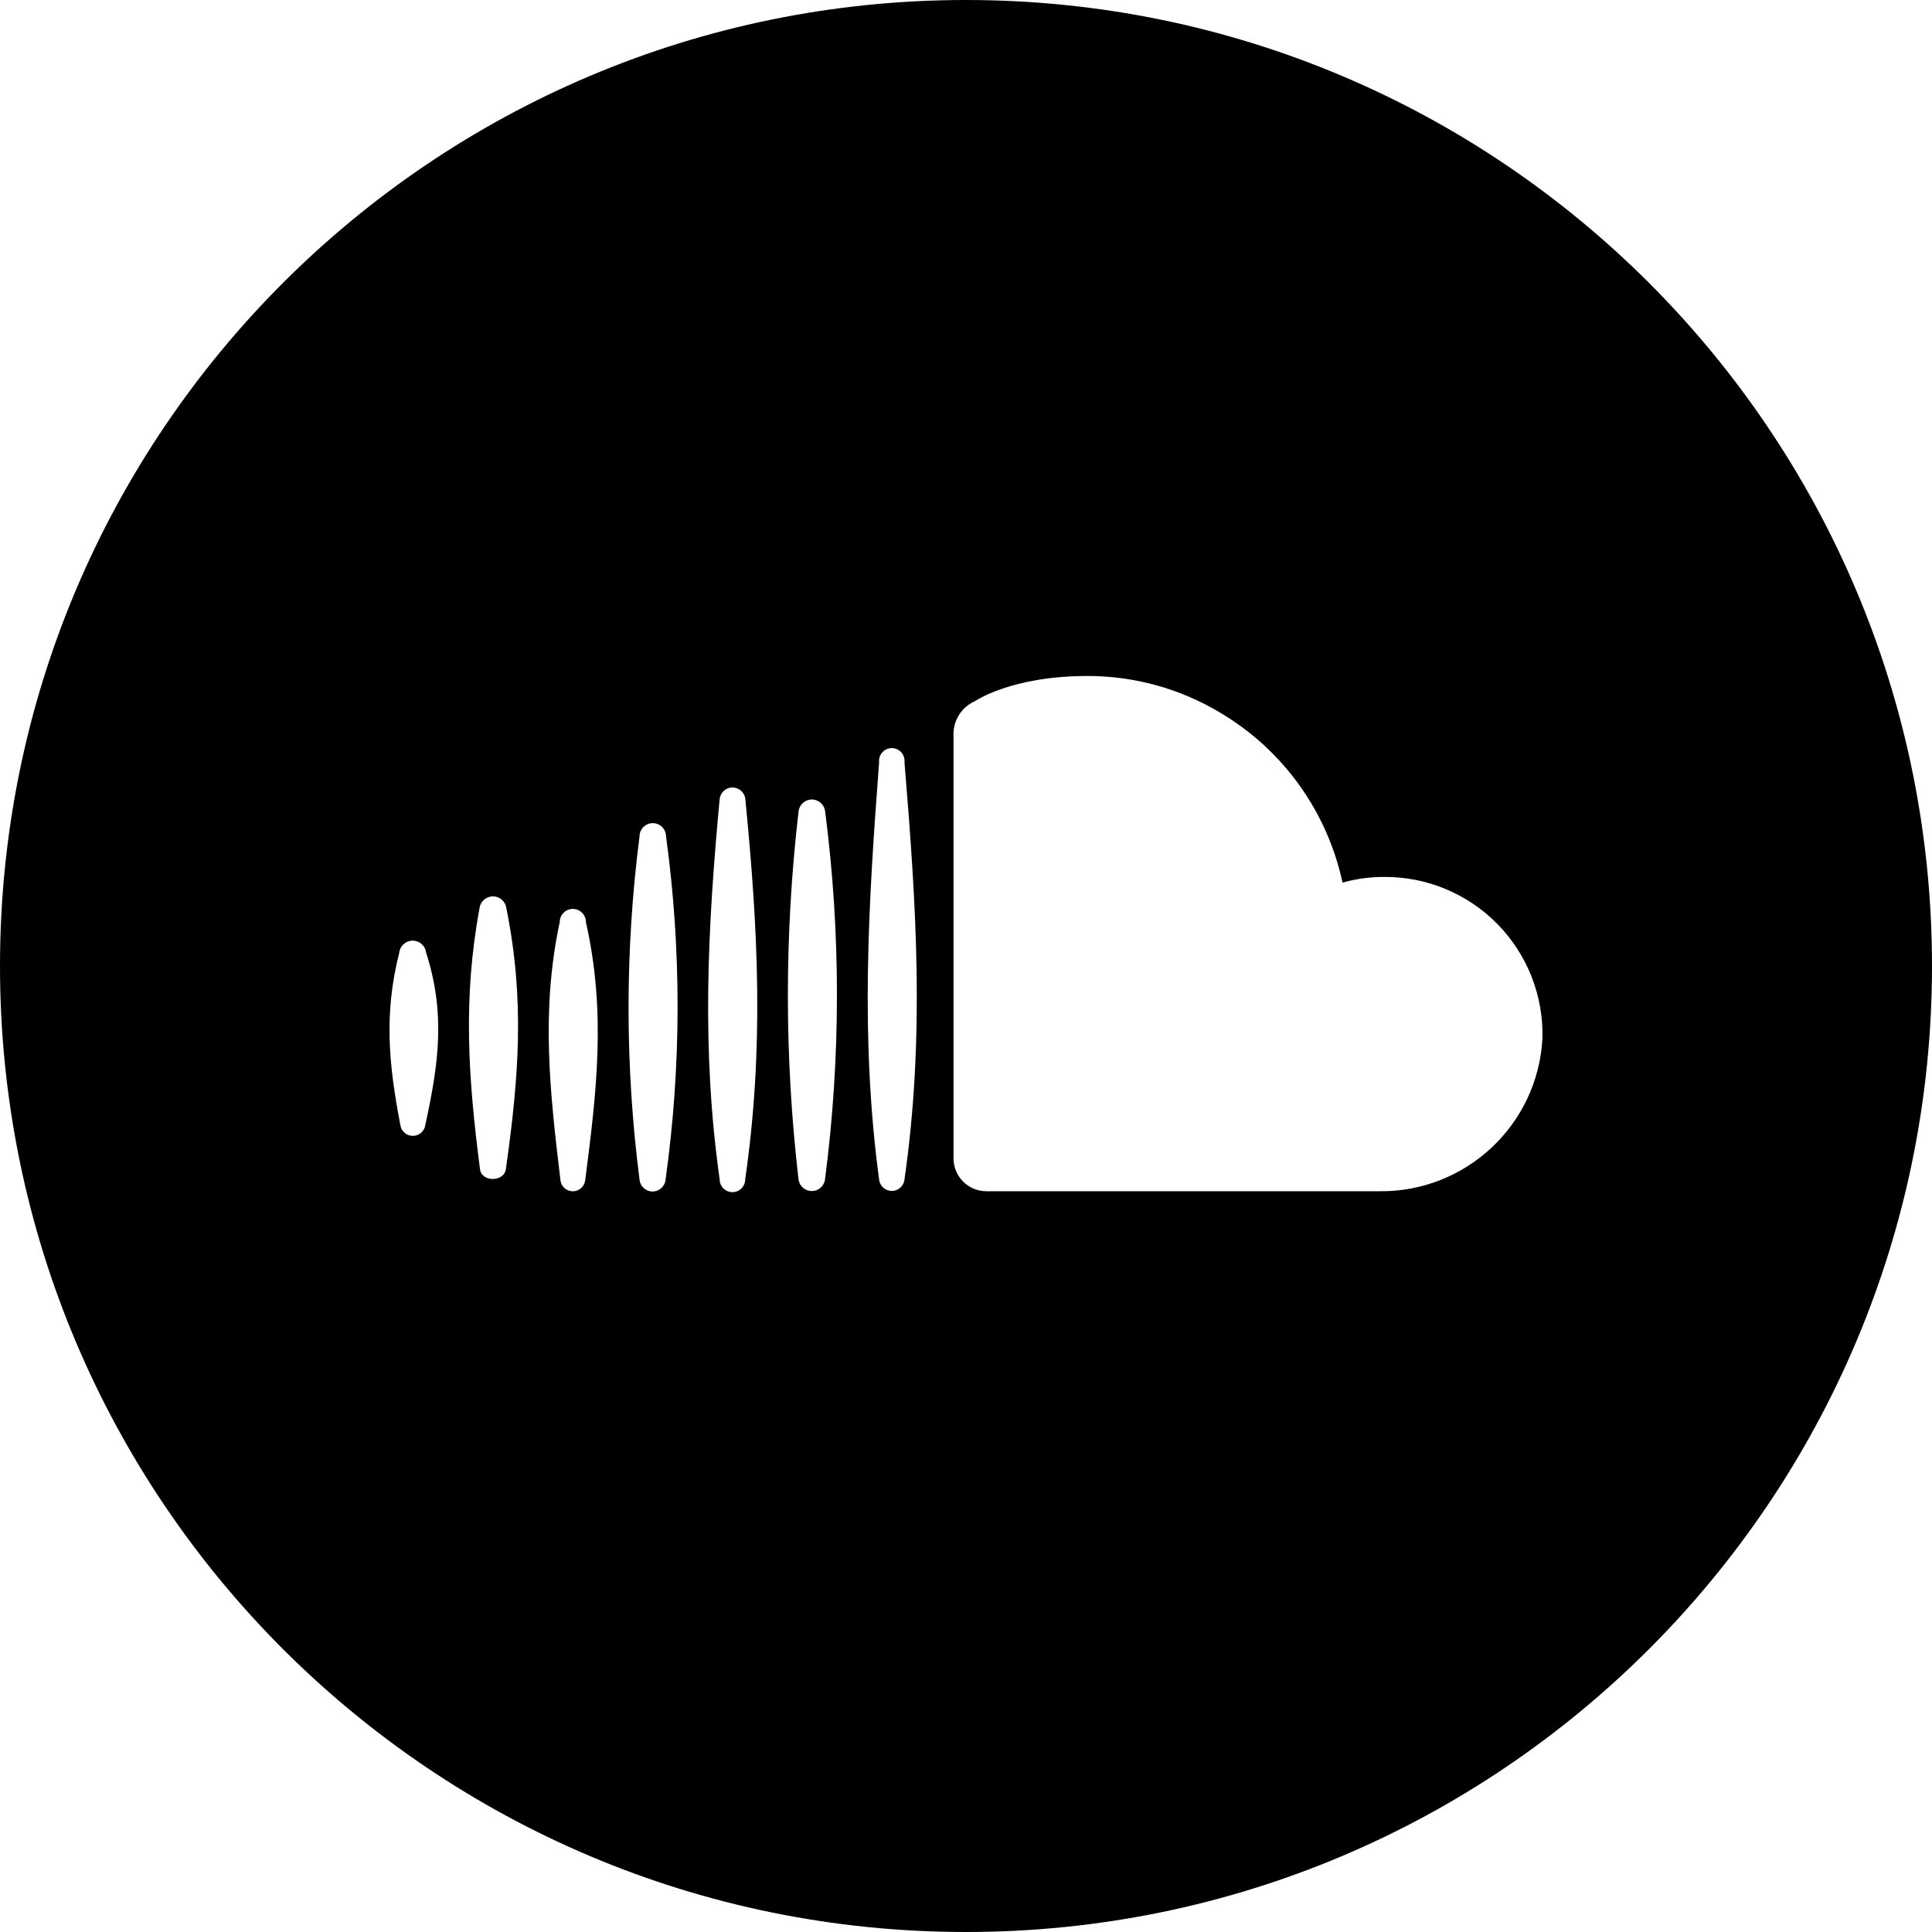
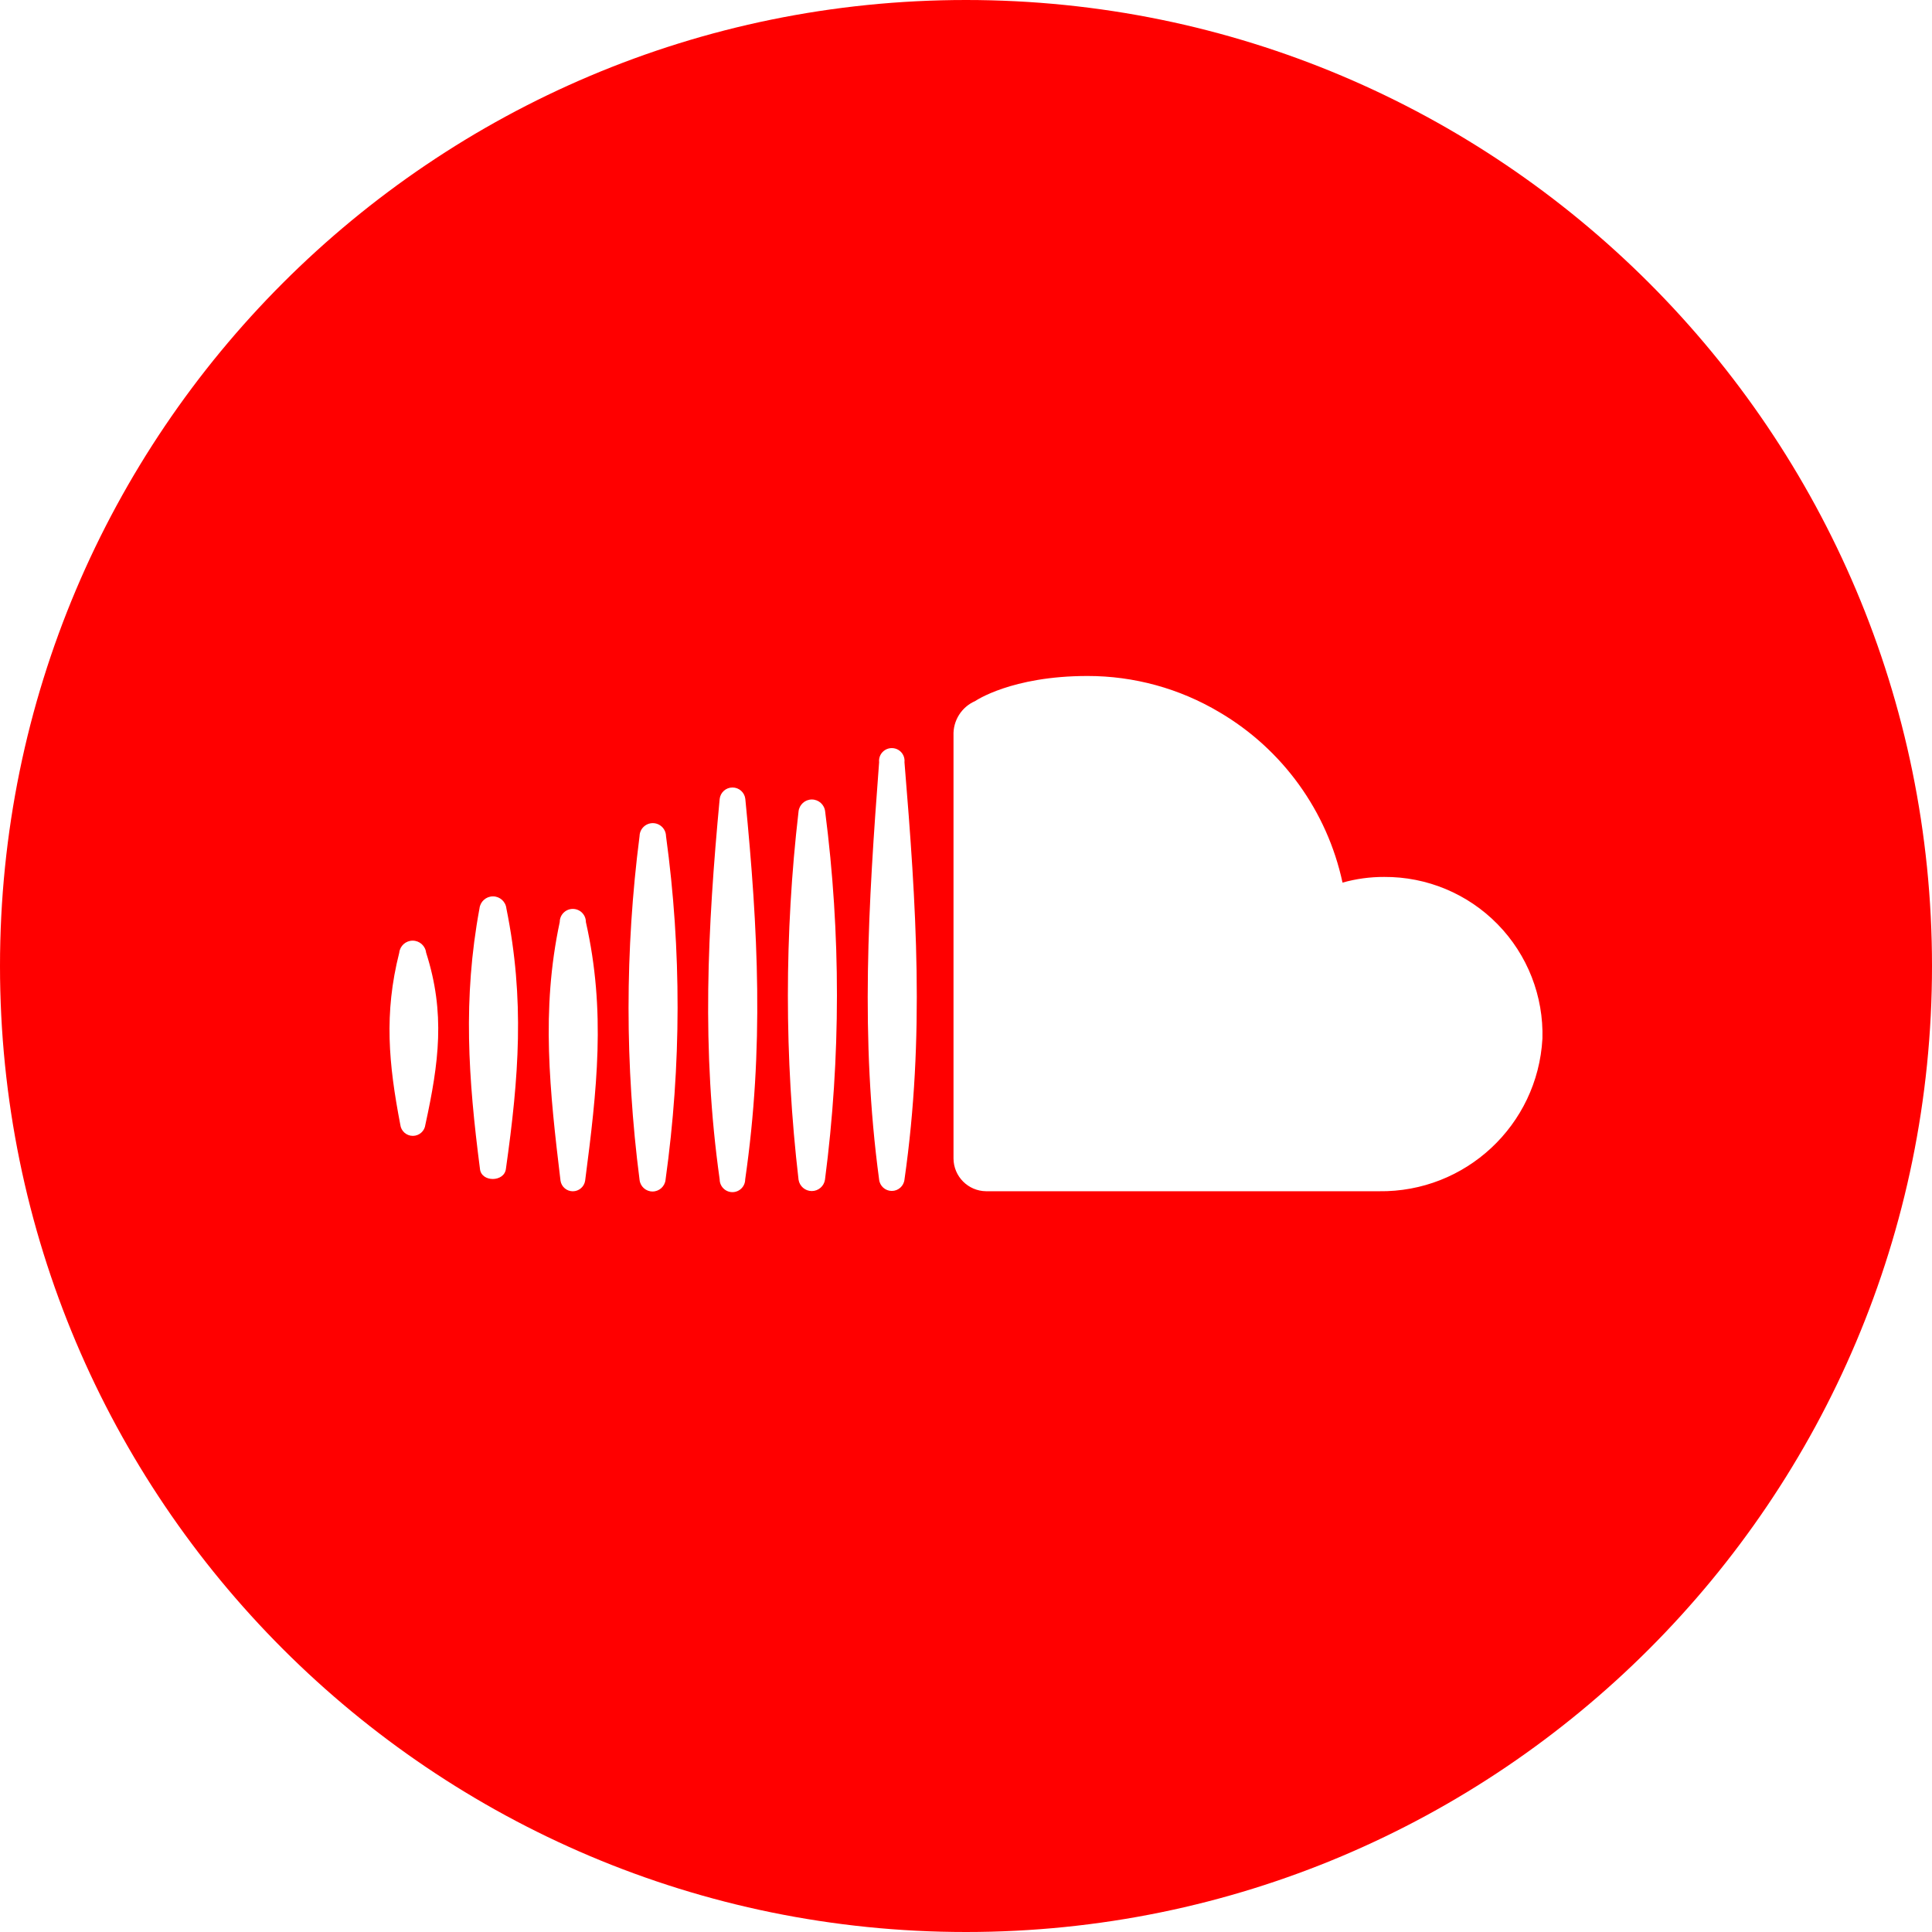
- <svg xmlns="http://www.w3.org/2000/svg" fill-rule="evenodd" clip-rule="evenodd" image-rendering="optimizeQuality" shape-rendering="geometricPrecision" text-rendering="geometricPrecision" viewBox="0 0 512 512">
-   <path d="M256 0c141.385 0 256 114.615 256 256S397.385 512 256 512 0 397.385 0 256 114.615 0 256 0m152.754 275.305c-1.28 22.893-20.388 40.702-43.312 40.385h-104.11c-4.769-.049-8.617-3.917-8.643-8.681V194.912a9.55 9.55 0 0 1 5.75-9.128s9.576-6.641 29.746-6.641a68.24 68.24 0 0 1 35.005 9.619 69.25 69.25 0 0 1 32.592 45.14 40.2 40.2 0 0 1 11.043-1.504 41.69 41.69 0 0 1 30.076 12.554 41.68 41.68 0 0 1 11.859 30.356zm-169.058-73.306c3.139 38.02 5.42 72.698 0 110.594a3.38 3.38 0 0 1-6.721 0c-5.055-37.575-2.854-72.903 0-110.594a3.37 3.37 0 0 1 1.567-3.234 3.4 3.4 0 0 1 3.594 0 3.38 3.38 0 0 1 1.56 3.234m-21.067 110.632a3.54 3.54 0 0 1-3.501 3.01 3.54 3.54 0 0 1-3.505-3.01 422.7 422.7 0 0 1 0-97.587 3.546 3.546 0 0 1 3.524-3.17 3.553 3.553 0 0 1 3.526 3.17 379.7 379.7 0 0 1-.045 97.587zm-21.11-100.889c3.42 34.839 4.976 66.052-.036 100.808a3.386 3.386 0 0 1-3.382 3.382 3.386 3.386 0 0 1-3.382-3.382c-4.85-34.31-3.222-66.417 0-100.808a3.41 3.41 0 0 1 3.401-3.045 3.41 3.41 0 0 1 3.399 3.045m-21.14 100.932a3.47 3.47 0 0 1-3.449 3.084 3.456 3.456 0 0 1-3.439-3.084 357 357 0 0 1 0-91.113 3.505 3.505 0 0 1 7.008 0 333 333 0 0 1-.125 91.113zm-21.115-68.333c5.342 23.626 2.936 44.496-.199 68.575a3.306 3.306 0 0 1-3.264 2.785 3.3 3.3 0 0 1-3.257-2.785c-2.854-23.751-5.218-45.11-.205-68.582a3.464 3.464 0 1 1 6.928.004zm-21.065-3.588c4.893 24.204 3.303 44.7-.124 68.987-.404 3.589-6.555 3.625-6.883 0-3.097-23.921-4.563-45.029-.125-68.987a3.596 3.596 0 0 1 3.569-3.204 3.58 3.58 0 0 1 3.563 3.204m-21.265 11.734c5.131 16.055 3.377 29.1-.204 45.556a3.34 3.34 0 0 1-3.321 2.974 3.35 3.35 0 0 1-3.328-2.974c-3.096-16.134-4.352-29.459-.279-45.556a3.575 3.575 0 0 1 3.562-3.204 3.58 3.58 0 0 1 3.563 3.204z" />
+ <svg xmlns="http://www.w3.org/2000/svg" fill-rule="evenodd" clip-rule="evenodd" image-rendering="optimizeQuality" shape-rendering="geometricPrecision" text-rendering="geometricPrecision" viewBox="0 0 512 512" version="1.1" id="svg1">
+   <defs id="defs1" />
+   <path d="M256 0c141.385 0 256 114.615 256 256S397.385 512 256 512 0 397.385 0 256 114.615 0 256 0m152.754 275.305c-1.28 22.893-20.388 40.702-43.312 40.385h-104.11c-4.769-.049-8.617-3.917-8.643-8.681V194.912a9.55 9.55 0 0 1 5.75-9.128s9.576-6.641 29.746-6.641a68.24 68.24 0 0 1 35.005 9.619 69.25 69.25 0 0 1 32.592 45.14 40.2 40.2 0 0 1 11.043-1.504 41.69 41.69 0 0 1 30.076 12.554 41.68 41.68 0 0 1 11.859 30.356zm-169.058-73.306c3.139 38.02 5.42 72.698 0 110.594a3.38 3.38 0 0 1-6.721 0c-5.055-37.575-2.854-72.903 0-110.594a3.37 3.37 0 0 1 1.567-3.234 3.4 3.4 0 0 1 3.594 0 3.38 3.38 0 0 1 1.56 3.234m-21.067 110.632a3.54 3.54 0 0 1-3.501 3.01 3.54 3.54 0 0 1-3.505-3.01 422.7 422.7 0 0 1 0-97.587 3.546 3.546 0 0 1 3.524-3.17 3.553 3.553 0 0 1 3.526 3.17 379.7 379.7 0 0 1-.045 97.587zm-21.11-100.889c3.42 34.839 4.976 66.052-.036 100.808a3.386 3.386 0 0 1-3.382 3.382 3.386 3.386 0 0 1-3.382-3.382c-4.85-34.31-3.222-66.417 0-100.808a3.41 3.41 0 0 1 3.401-3.045 3.41 3.41 0 0 1 3.399 3.045m-21.14 100.932a3.47 3.47 0 0 1-3.449 3.084 3.456 3.456 0 0 1-3.439-3.084 357 357 0 0 1 0-91.113 3.505 3.505 0 0 1 7.008 0 333 333 0 0 1-.125 91.113zm-21.115-68.333c5.342 23.626 2.936 44.496-.199 68.575a3.306 3.306 0 0 1-3.264 2.785 3.3 3.3 0 0 1-3.257-2.785c-2.854-23.751-5.218-45.11-.205-68.582a3.464 3.464 0 1 1 6.928.004zm-21.065-3.588c4.893 24.204 3.303 44.7-.124 68.987-.404 3.589-6.555 3.625-6.883 0-3.097-23.921-4.563-45.029-.125-68.987a3.596 3.596 0 0 1 3.569-3.204 3.58 3.58 0 0 1 3.563 3.204m-21.265 11.734c5.131 16.055 3.377 29.1-.204 45.556a3.34 3.34 0 0 1-3.321 2.974 3.35 3.35 0 0 1-3.328-2.974c-3.096-16.134-4.352-29.459-.279-45.556a3.575 3.575 0 0 1 3.562-3.204 3.58 3.58 0 0 1 3.563 3.204z" id="path1" style="fill:#ff0000" />
</svg>
